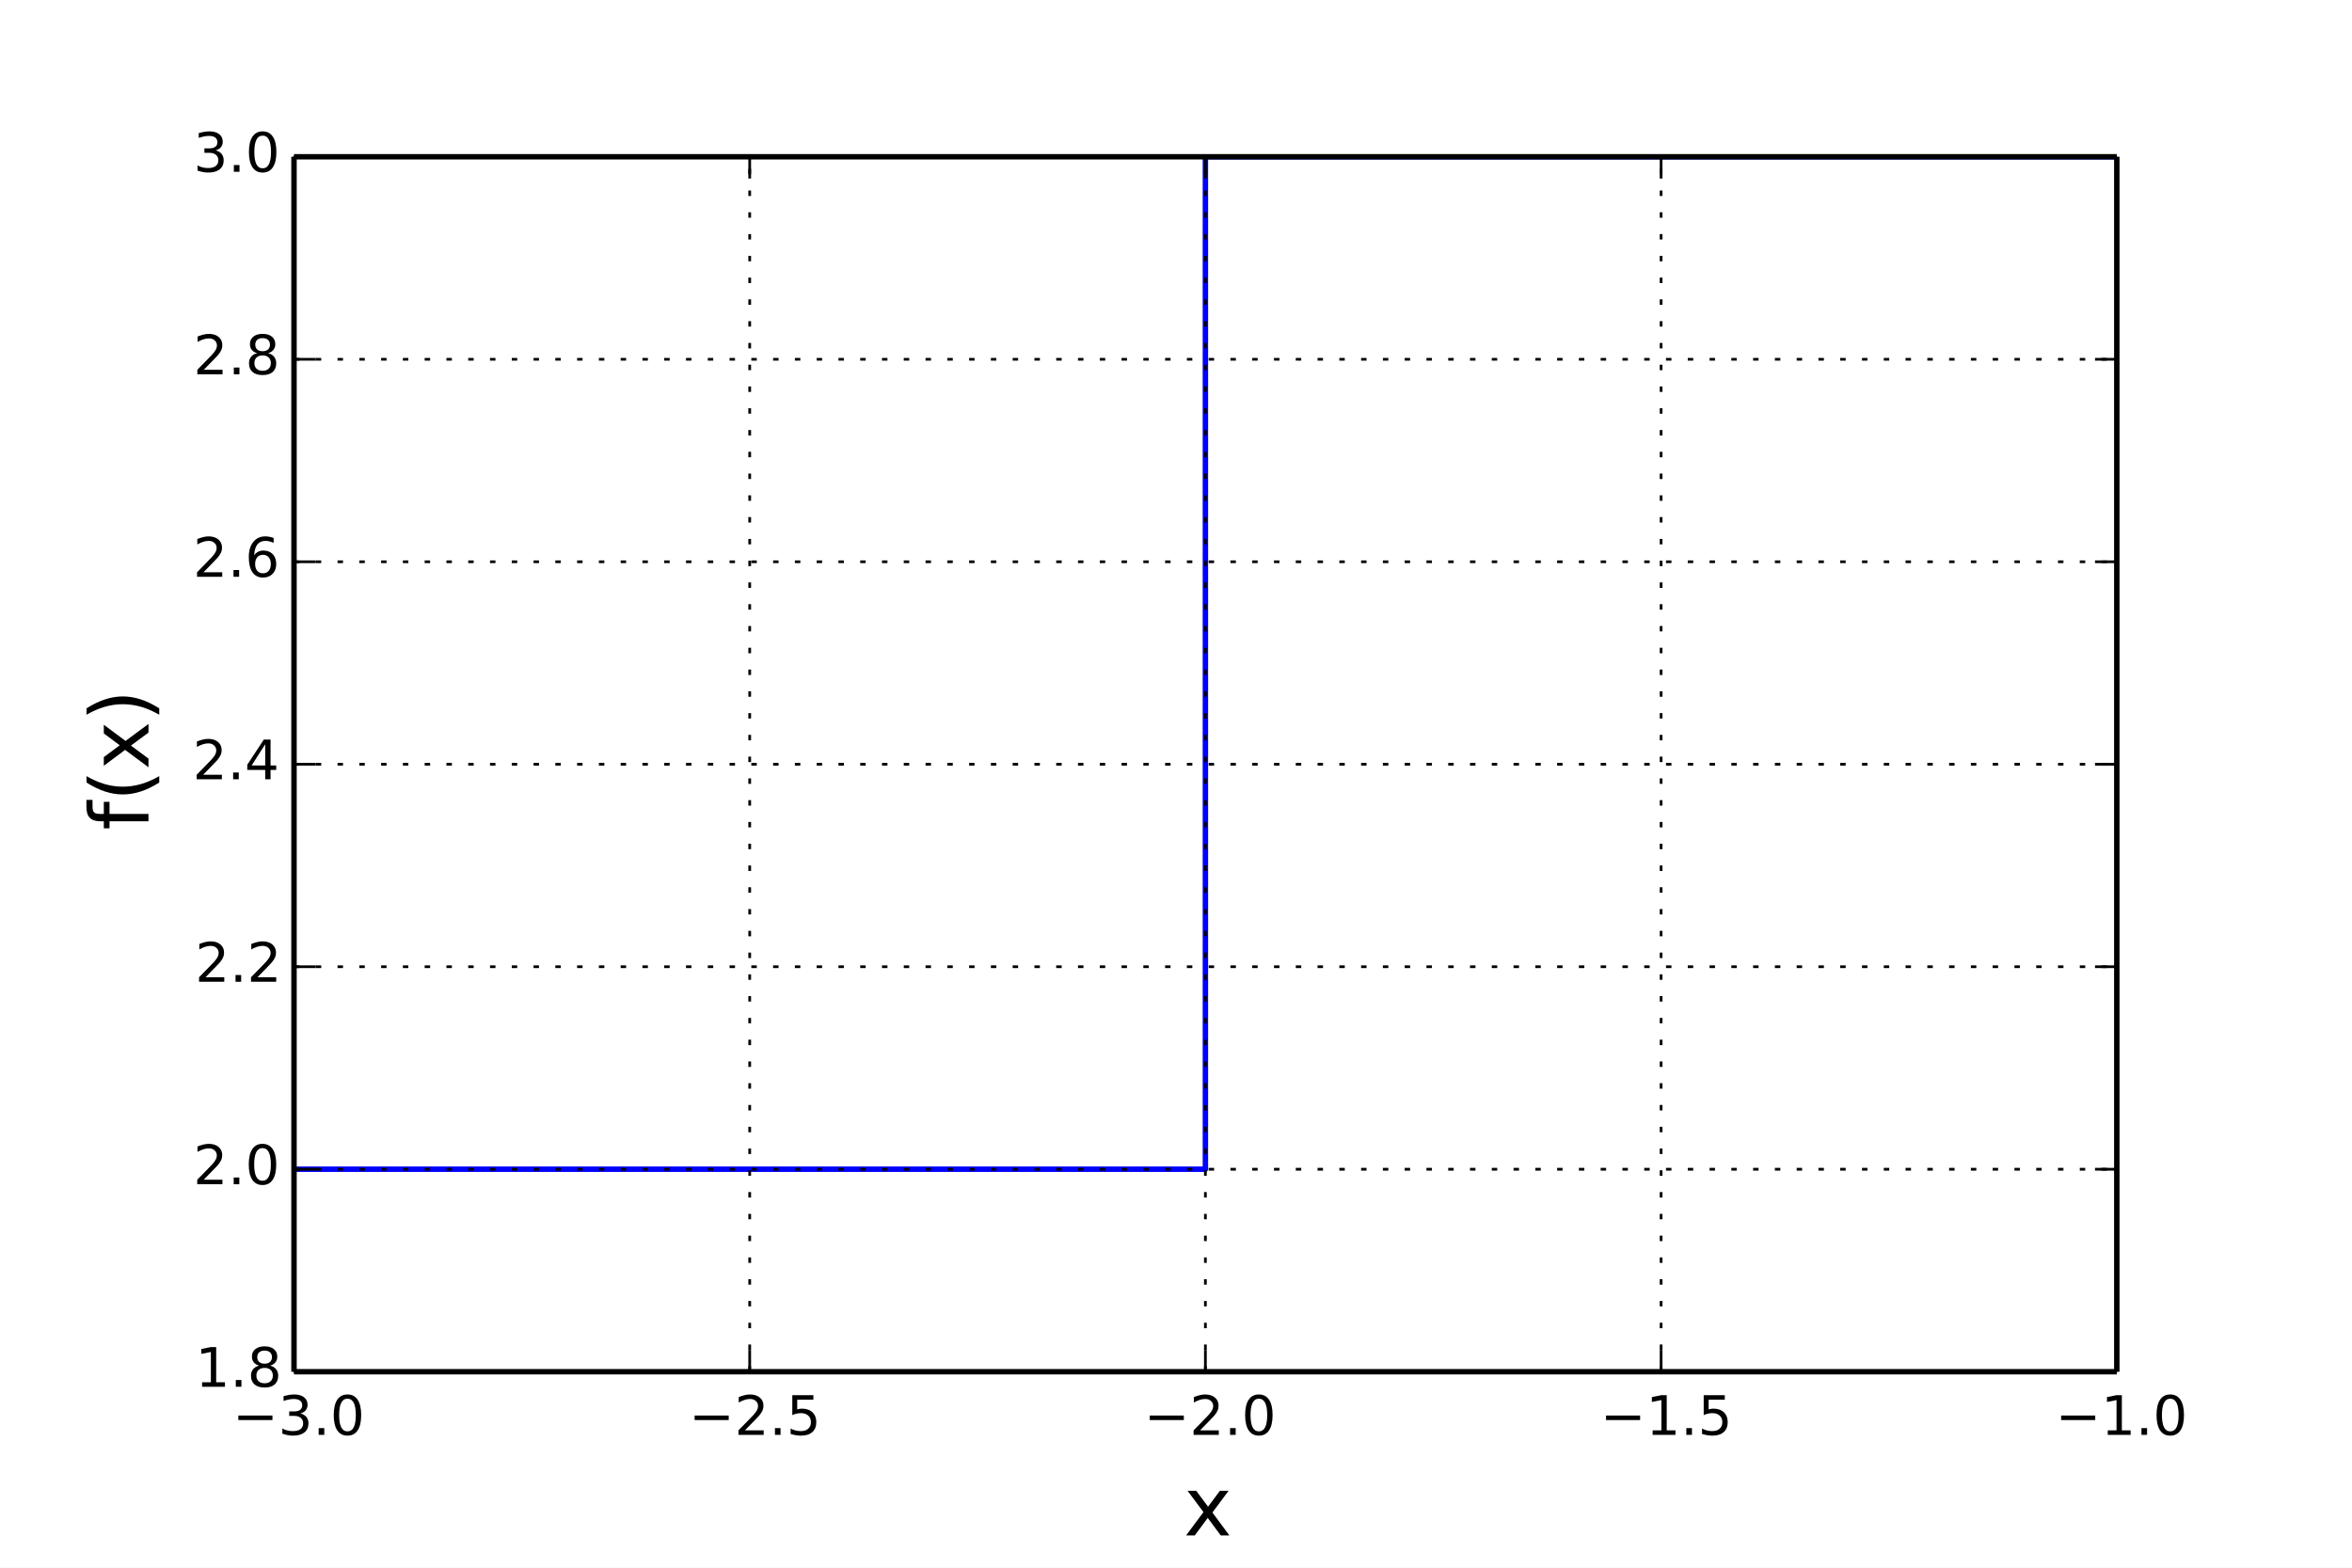
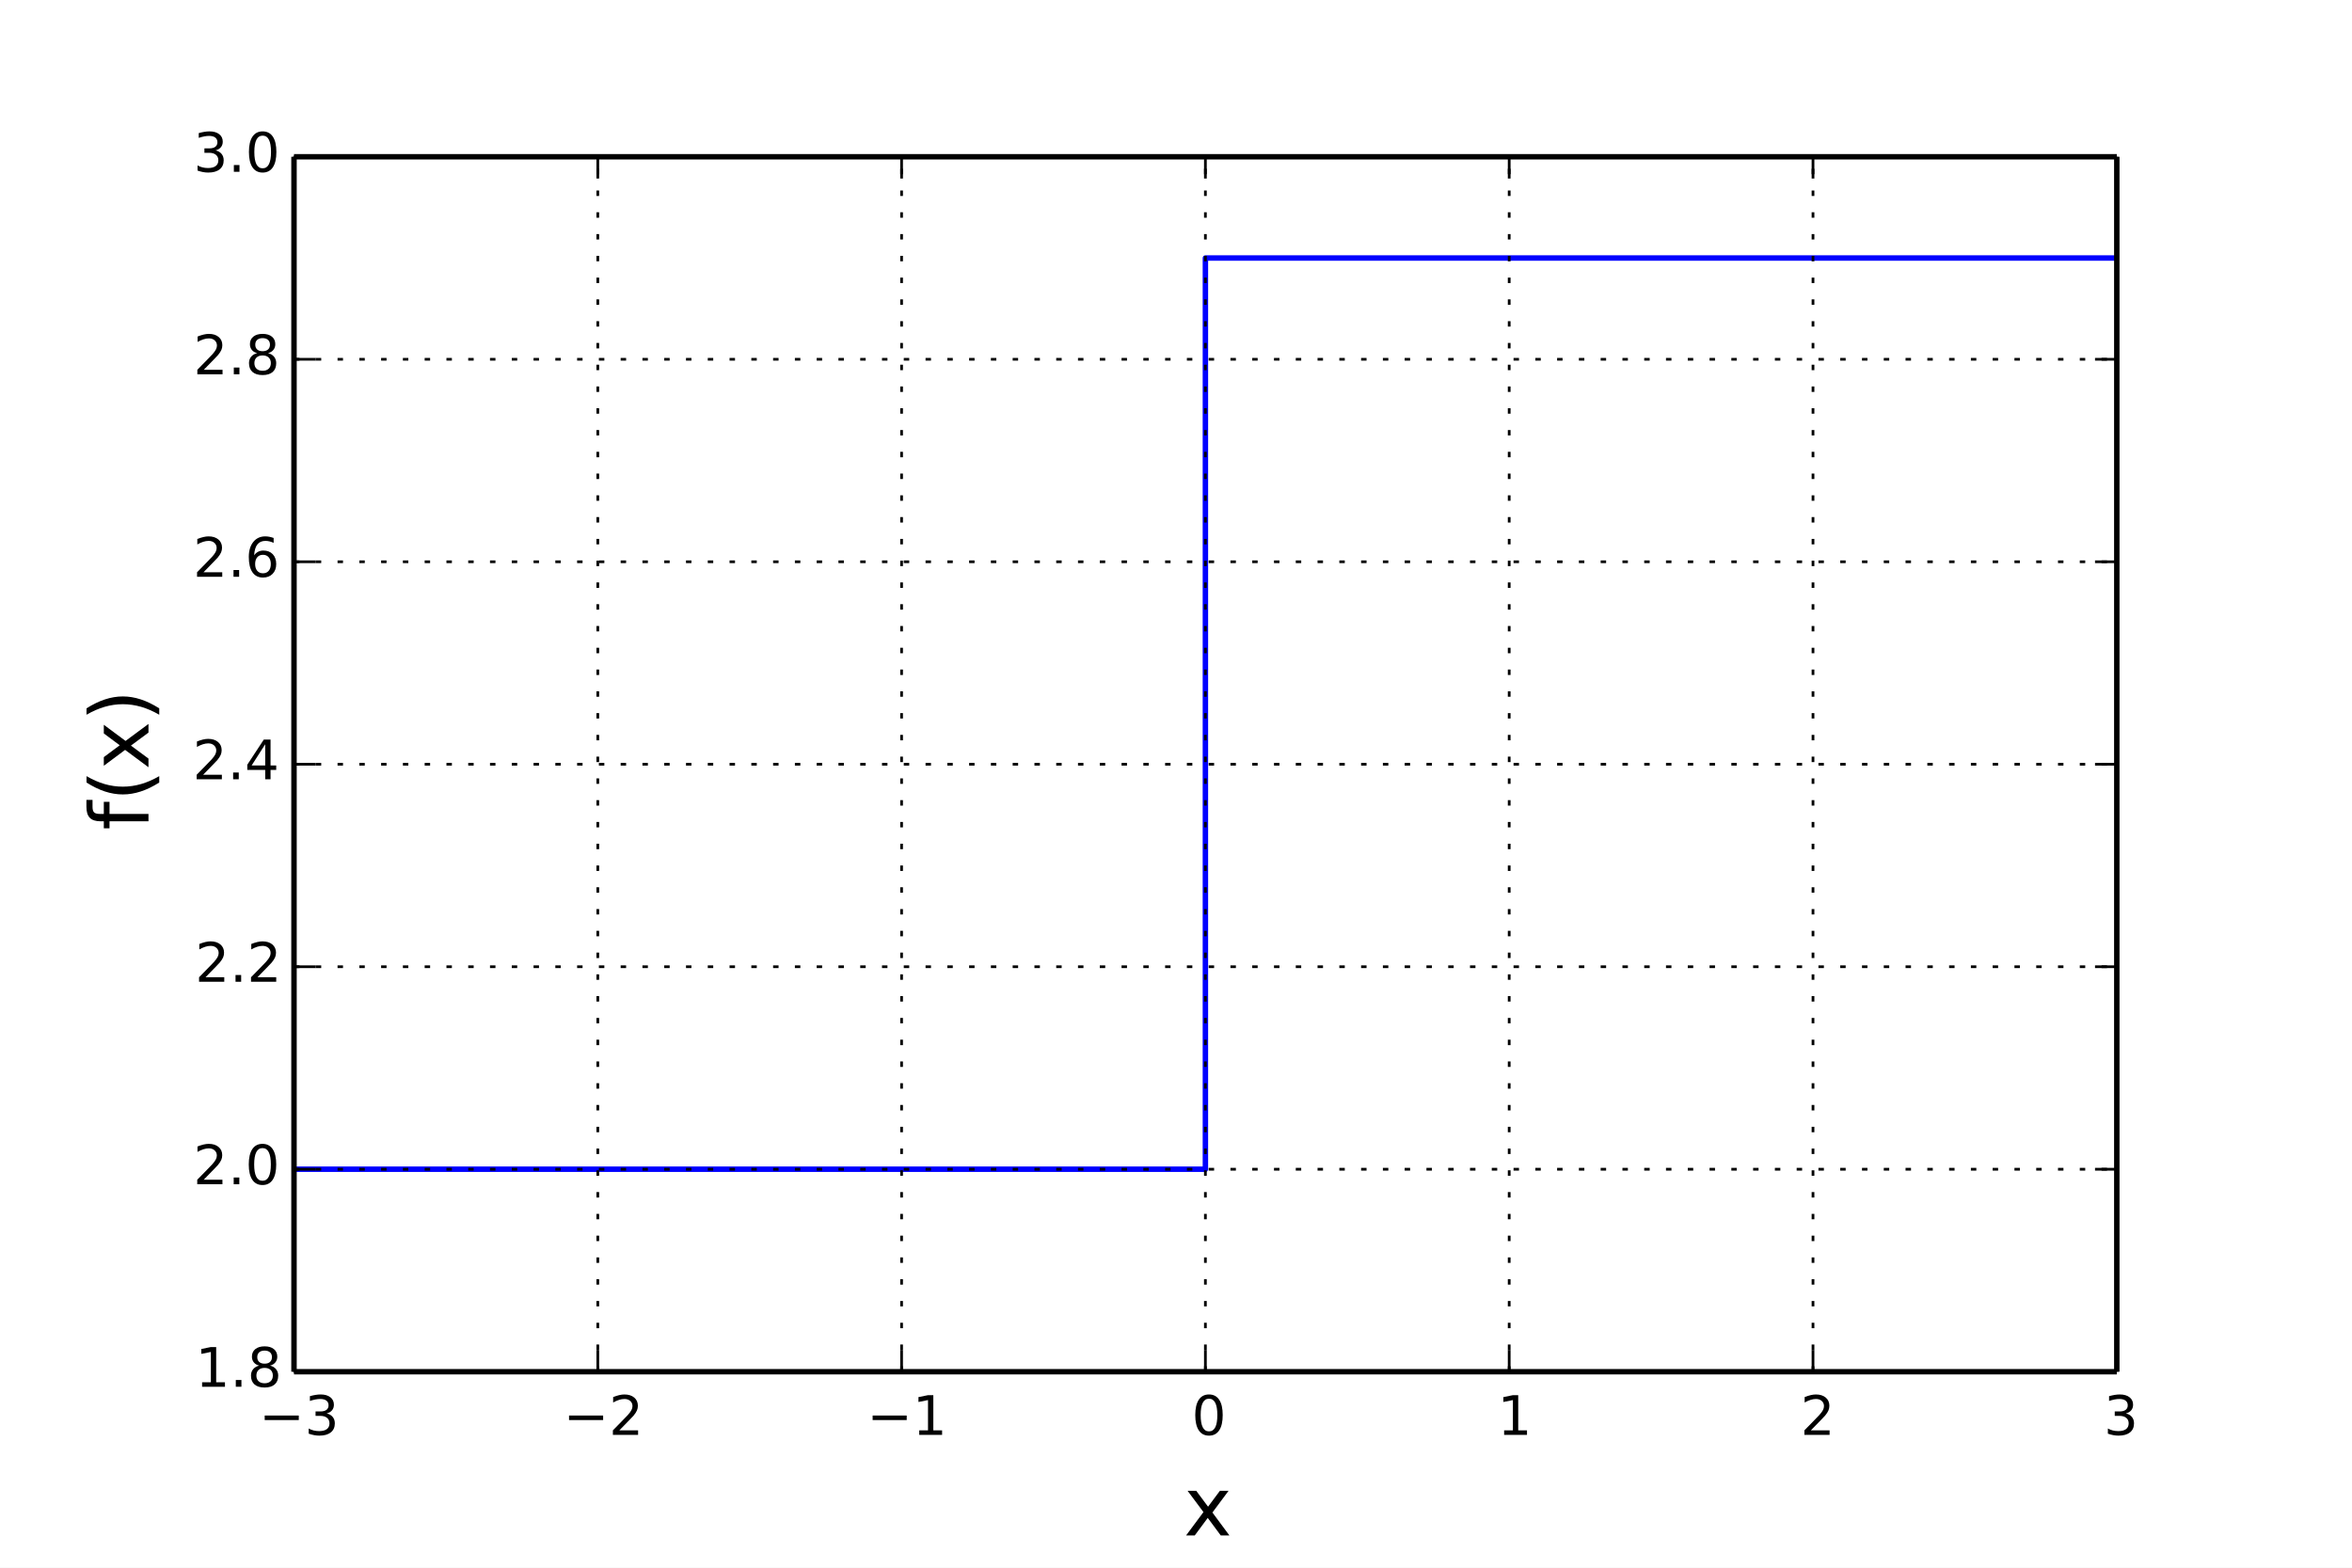
<svg xmlns="http://www.w3.org/2000/svg" xmlns:xlink="http://www.w3.org/1999/xlink" height="288pt" version="1.1" viewBox="0 0 432 288" width="432pt">
  <defs>
    <style type="text/css">
*{stroke-linecap:butt;stroke-linejoin:round;}
  </style>
  </defs>
  <g id="figure_1">
    <g id="patch_1">
      <path d=" M0 288 L432 288 L432 0 L0 0 z " style="fill:#ffffff;" />
    </g>
    <g id="axes_1">
      <g id="patch_2">
        <path d=" M54 252 L388.8 252 L388.8 28.8 L54 28.8 z " style="fill:#ffffff;" />
      </g>
      <g id="line2d_1">
-         <path clip-path="url(#p124b8dd147)" d=" M54 214.8 L54 214.8 L221.4 214.8 L221.4 28.8 L388.8 28.8" style="fill:none;stroke:#0000ff;stroke-linecap:square;" />
+         <path clip-path="url(#p124b8dd147)" d=" M54 214.8 L54 214.8 L109.8 214.8 L109.8 214.8 L165.6 214.8 L165.6 214.8 L221.4 214.8 L221.4 47.4 L277.2 47.4 L277.2 47.4 L333 47.4 L333 47.4 L388.8 47.4" style="fill:none;stroke:#0000ff;stroke-linecap:square;" />
      </g>
      <g id="matplotlib.axis_1">
        <g id="xtick_1">
          <g id="line2d_2">
            <path clip-path="url(#p124b8dd147)" d=" M54 252 L54 28.8" style="fill:none;stroke:#000000;stroke-dasharray:1,3;stroke-dashoffset:0.0;stroke-width:0.5;" />
          </g>
          <g id="line2d_3">
            <defs>
              <path d=" M0 0 L0 -4" id="mc7db9fdffb" style="stroke:#000000;stroke-width:0.5;" />
            </defs>
            <g>
              <use style="stroke:#000000;stroke-width:0.5;" x="54.0" xlink:href="#mc7db9fdffb" y="252.0" />
            </g>
          </g>
          <g id="line2d_4">
            <defs>
              <path d=" M0 0 L0 4" id="m5a7d422ac3" style="stroke:#000000;stroke-width:0.5;" />
            </defs>
            <g>
              <use style="stroke:#000000;stroke-width:0.5;" x="54.0" xlink:href="#m5a7d422ac3" y="28.8" />
            </g>
          </g>
          <g id="text_1">
            <defs>
              <path d=" M40.578 39.312 Q47.656 37.797 51.625 33 Q55.609 28.219 55.609 21.188 Q55.609 10.406 48.188 4.484 Q40.766 -1.422 27.094 -1.422 Q22.516 -1.422 17.656 -0.516 Q12.797 0.391 7.625 2.203 L7.625 11.719 Q11.719 9.328 16.594 8.109 Q21.484 6.891 26.812 6.891 Q36.078 6.891 40.938 10.547 Q45.797 14.203 45.797 21.188 Q45.797 27.641 41.281 31.266 Q36.766 34.906 28.719 34.906 L20.219 34.906 L20.219 43.016 L29.109 43.016 Q36.375 43.016 40.234 45.922 Q44.094 48.828 44.094 54.297 Q44.094 59.906 40.109 62.906 Q36.141 65.922 28.719 65.922 Q24.656 65.922 20.016 65.031 Q15.375 64.156 9.812 62.312 L9.812 71.094 Q15.438 72.656 20.344 73.438 Q25.25 74.219 29.594 74.219 Q40.828 74.219 47.359 69.109 Q53.906 64.016 53.906 55.328 Q53.906 49.266 50.438 45.094 Q46.969 40.922 40.578 39.312" id="DejaVuSans-33" />
-               <path d=" M31.781 66.406 Q24.172 66.406 20.328 58.906 Q16.5 51.422 16.5 36.375 Q16.5 21.391 20.328 13.891 Q24.172 6.391 31.781 6.391 Q39.453 6.391 43.281 13.891 Q47.125 21.391 47.125 36.375 Q47.125 51.422 43.281 58.906 Q39.453 66.406 31.781 66.406 M31.781 74.219 Q44.047 74.219 50.516 64.516 Q56.984 54.828 56.984 36.375 Q56.984 17.969 50.516 8.266 Q44.047 -1.422 31.781 -1.422 Q19.531 -1.422 13.062 8.266 Q6.594 17.969 6.594 36.375 Q6.594 54.828 13.062 64.516 Q19.531 74.219 31.781 74.219" id="DejaVuSans-30" />
-               <path d=" M10.688 12.406 L21 12.406 L21 0 L10.688 0 z " id="DejaVuSans-2e" />
              <path d=" M10.594 35.5 L73.188 35.5 L73.188 27.203 L10.594 27.203 z " id="DejaVuSans-2212" />
            </defs>
-             <g transform="translate(42.72031 263.5984)scale(0.1 -0.1)">
+             <g transform="translate(47.55938 263.5984)scale(0.1 -0.1)">
              <use xlink:href="#DejaVuSans-2212" />
              <use x="83.789" xlink:href="#DejaVuSans-33" />
-               <use x="147.412" xlink:href="#DejaVuSans-2e" />
-               <use x="179.199" xlink:href="#DejaVuSans-30" />
            </g>
          </g>
        </g>
        <g id="xtick_2">
          <g id="line2d_5">
-             <path clip-path="url(#p124b8dd147)" d=" M137.7 252 L137.7 28.8" style="fill:none;stroke:#000000;stroke-dasharray:1,3;stroke-dashoffset:0.0;stroke-width:0.5;" />
+             <path clip-path="url(#p124b8dd147)" d=" M109.8 252 L109.8 28.8" style="fill:none;stroke:#000000;stroke-dasharray:1,3;stroke-dashoffset:0.0;stroke-width:0.5;" />
          </g>
          <g id="line2d_6">
            <g>
-               <use style="stroke:#000000;stroke-width:0.5;" x="137.7" xlink:href="#mc7db9fdffb" y="252.0" />
+               <use style="stroke:#000000;stroke-width:0.5;" x="109.8" xlink:href="#mc7db9fdffb" y="252.0" />
            </g>
          </g>
          <g id="line2d_7">
            <g>
-               <use style="stroke:#000000;stroke-width:0.5;" x="137.7" xlink:href="#m5a7d422ac3" y="28.8" />
+               <use style="stroke:#000000;stroke-width:0.5;" x="109.8" xlink:href="#m5a7d422ac3" y="28.8" />
            </g>
          </g>
          <g id="text_2">
            <defs>
-               <path d=" M10.797 72.906 L49.516 72.906 L49.516 64.594 L19.828 64.594 L19.828 46.734 Q21.969 47.469 24.109 47.828 Q26.266 48.188 28.422 48.188 Q40.625 48.188 47.75 41.5 Q54.891 34.812 54.891 23.391 Q54.891 11.625 47.562 5.094 Q40.234 -1.422 26.906 -1.422 Q22.312 -1.422 17.547 -0.641 Q12.797 0.141 7.719 1.703 L7.719 11.625 Q12.109 9.234 16.797 8.062 Q21.484 6.891 26.703 6.891 Q35.156 6.891 40.078 11.328 Q45.016 15.766 45.016 23.391 Q45.016 31 40.078 35.438 Q35.156 39.891 26.703 39.891 Q22.75 39.891 18.812 39.016 Q14.891 38.141 10.797 36.281 z " id="DejaVuSans-35" />
              <path d=" M19.188 8.297 L53.609 8.297 L53.609 0 L7.328 0 L7.328 8.297 Q12.938 14.109 22.625 23.891 Q32.328 33.688 34.812 36.531 Q39.547 41.844 41.422 45.531 Q43.312 49.219 43.312 52.781 Q43.312 58.594 39.234 62.25 Q35.156 65.922 28.609 65.922 Q23.969 65.922 18.812 64.312 Q13.672 62.703 7.812 59.422 L7.812 69.391 Q13.766 71.781 18.938 73 Q24.125 74.219 28.422 74.219 Q39.75 74.219 46.484 68.547 Q53.219 62.891 53.219 53.422 Q53.219 48.922 51.531 44.891 Q49.859 40.875 45.406 35.406 Q44.188 33.984 37.641 27.219 Q31.109 20.453 19.188 8.297" id="DejaVuSans-32" />
            </defs>
-             <g transform="translate(126.525 263.5984)scale(0.1 -0.1)">
+             <g transform="translate(103.4594 263.5984)scale(0.1 -0.1)">
              <use xlink:href="#DejaVuSans-2212" />
              <use x="83.789" xlink:href="#DejaVuSans-32" />
-               <use x="147.412" xlink:href="#DejaVuSans-2e" />
-               <use x="179.199" xlink:href="#DejaVuSans-35" />
            </g>
          </g>
        </g>
        <g id="xtick_3">
          <g id="line2d_8">
-             <path clip-path="url(#p124b8dd147)" d=" M221.4 252 L221.4 28.8" style="fill:none;stroke:#000000;stroke-dasharray:1,3;stroke-dashoffset:0.0;stroke-width:0.5;" />
+             <path clip-path="url(#p124b8dd147)" d=" M165.6 252 L165.6 28.8" style="fill:none;stroke:#000000;stroke-dasharray:1,3;stroke-dashoffset:0.0;stroke-width:0.5;" />
          </g>
          <g id="line2d_9">
            <g>
-               <use style="stroke:#000000;stroke-width:0.5;" x="221.4" xlink:href="#mc7db9fdffb" y="252.0" />
+               <use style="stroke:#000000;stroke-width:0.5;" x="165.6" xlink:href="#mc7db9fdffb" y="252.0" />
            </g>
          </g>
          <g id="line2d_10">
            <g>
-               <use style="stroke:#000000;stroke-width:0.5;" x="221.4" xlink:href="#m5a7d422ac3" y="28.8" />
+               <use style="stroke:#000000;stroke-width:0.5;" x="165.6" xlink:href="#m5a7d422ac3" y="28.8" />
            </g>
          </g>
          <g id="text_3">
-             <g transform="translate(210.1203 263.5984)scale(0.1 -0.1)">
+             <defs>
+               <path d=" M12.406 8.297 L28.516 8.297 L28.516 63.922 L10.984 60.406 L10.984 69.391 L28.422 72.906 L38.281 72.906 L38.281 8.297 L54.391 8.297 L54.391 0 L12.406 0 z " id="DejaVuSans-31" />
+             </defs>
+             <g transform="translate(159.2203 263.5984)scale(0.1 -0.1)">
              <use xlink:href="#DejaVuSans-2212" />
-               <use x="83.789" xlink:href="#DejaVuSans-32" />
-               <use x="147.412" xlink:href="#DejaVuSans-2e" />
-               <use x="179.199" xlink:href="#DejaVuSans-30" />
+               <use x="83.789" xlink:href="#DejaVuSans-31" />
            </g>
          </g>
        </g>
        <g id="xtick_4">
          <g id="line2d_11">
-             <path clip-path="url(#p124b8dd147)" d=" M305.1 252 L305.1 28.8" style="fill:none;stroke:#000000;stroke-dasharray:1,3;stroke-dashoffset:0.0;stroke-width:0.5;" />
+             <path clip-path="url(#p124b8dd147)" d=" M221.4 252 L221.4 28.8" style="fill:none;stroke:#000000;stroke-dasharray:1,3;stroke-dashoffset:0.0;stroke-width:0.5;" />
          </g>
          <g id="line2d_12">
            <g>
-               <use style="stroke:#000000;stroke-width:0.5;" x="305.1" xlink:href="#mc7db9fdffb" y="252.0" />
+               <use style="stroke:#000000;stroke-width:0.5;" x="221.4" xlink:href="#mc7db9fdffb" y="252.0" />
            </g>
          </g>
          <g id="line2d_13">
            <g>
-               <use style="stroke:#000000;stroke-width:0.5;" x="305.1" xlink:href="#m5a7d422ac3" y="28.8" />
+               <use style="stroke:#000000;stroke-width:0.5;" x="221.4" xlink:href="#m5a7d422ac3" y="28.8" />
            </g>
          </g>
          <g id="text_4">
            <defs>
-               <path d=" M12.406 8.297 L28.516 8.297 L28.516 63.922 L10.984 60.406 L10.984 69.391 L28.422 72.906 L38.281 72.906 L38.281 8.297 L54.391 8.297 L54.391 0 L12.406 0 z " id="DejaVuSans-31" />
-             </defs>
-             <g transform="translate(293.925 263.5984)scale(0.1 -0.1)">
-               <use xlink:href="#DejaVuSans-2212" />
-               <use x="83.789" xlink:href="#DejaVuSans-31" />
-               <use x="147.412" xlink:href="#DejaVuSans-2e" />
-               <use x="179.199" xlink:href="#DejaVuSans-35" />
+               <path d=" M31.781 66.406 Q24.172 66.406 20.328 58.906 Q16.5 51.422 16.5 36.375 Q16.5 21.391 20.328 13.891 Q24.172 6.391 31.781 6.391 Q39.453 6.391 43.281 13.891 Q47.125 21.391 47.125 36.375 Q47.125 51.422 43.281 58.906 Q39.453 66.406 31.781 66.406 M31.781 74.219 Q44.047 74.219 50.516 64.516 Q56.984 54.828 56.984 36.375 Q56.984 17.969 50.516 8.266 Q44.047 -1.422 31.781 -1.422 Q19.531 -1.422 13.062 8.266 Q6.594 17.969 6.594 36.375 Q6.594 54.828 13.062 64.516 Q19.531 74.219 31.781 74.219" id="DejaVuSans-30" />
+             </defs>
+             <g transform="translate(218.8805 263.5984)scale(0.1 -0.1)">
+               <use xlink:href="#DejaVuSans-30" />
            </g>
          </g>
        </g>
        <g id="xtick_5">
          <g id="line2d_14">
+             <path clip-path="url(#p124b8dd147)" d=" M277.2 252 L277.2 28.8" style="fill:none;stroke:#000000;stroke-dasharray:1,3;stroke-dashoffset:0.0;stroke-width:0.5;" />
+           </g>
+           <g id="line2d_15">
+             <g>
+               <use style="stroke:#000000;stroke-width:0.5;" x="277.2" xlink:href="#mc7db9fdffb" y="252.0" />
+             </g>
+           </g>
+           <g id="line2d_16">
+             <g>
+               <use style="stroke:#000000;stroke-width:0.5;" x="277.2" xlink:href="#m5a7d422ac3" y="28.8" />
+             </g>
+           </g>
+           <g id="text_5">
+             <g transform="translate(275.0297 263.5984)scale(0.1 -0.1)">
+               <use xlink:href="#DejaVuSans-31" />
+             </g>
+           </g>
+         </g>
+         <g id="xtick_6">
+           <g id="line2d_17">
+             <path clip-path="url(#p124b8dd147)" d=" M333 252 L333 28.8" style="fill:none;stroke:#000000;stroke-dasharray:1,3;stroke-dashoffset:0.0;stroke-width:0.5;" />
+           </g>
+           <g id="line2d_18">
+             <g>
+               <use style="stroke:#000000;stroke-width:0.5;" x="333.0" xlink:href="#mc7db9fdffb" y="252.0" />
+             </g>
+           </g>
+           <g id="line2d_19">
+             <g>
+               <use style="stroke:#000000;stroke-width:0.5;" x="333.0" xlink:href="#m5a7d422ac3" y="28.8" />
+             </g>
+           </g>
+           <g id="text_6">
+             <g transform="translate(330.6859 263.5984)scale(0.1 -0.1)">
+               <use xlink:href="#DejaVuSans-32" />
+             </g>
+           </g>
+         </g>
+         <g id="xtick_7">
+           <g id="line2d_20">
            <path clip-path="url(#p124b8dd147)" d=" M388.8 252 L388.8 28.8" style="fill:none;stroke:#000000;stroke-dasharray:1,3;stroke-dashoffset:0.0;stroke-width:0.5;" />
          </g>
-           <g id="line2d_15">
+           <g id="line2d_21">
            <g>
              <use style="stroke:#000000;stroke-width:0.5;" x="388.8" xlink:href="#mc7db9fdffb" y="252.0" />
            </g>
          </g>
-           <g id="line2d_16">
+           <g id="line2d_22">
            <g>
              <use style="stroke:#000000;stroke-width:0.5;" x="388.8" xlink:href="#m5a7d422ac3" y="28.8" />
            </g>
          </g>
-           <g id="text_5">
-             <g transform="translate(377.5203 263.5984)scale(0.1 -0.1)">
-               <use xlink:href="#DejaVuSans-2212" />
-               <use x="83.789" xlink:href="#DejaVuSans-31" />
-               <use x="147.412" xlink:href="#DejaVuSans-2e" />
-               <use x="179.199" xlink:href="#DejaVuSans-30" />
-             </g>
-           </g>
-         </g>
-         <g id="text_6">
+           <g id="text_7">
+             <g transform="translate(386.4008 263.5984)scale(0.1 -0.1)">
+               <use xlink:href="#DejaVuSans-33" />
+             </g>
+           </g>
+         </g>
+         <g id="text_8">
          <defs>
            <path d=" M54.891 54.688 L35.109 28.078 L55.906 0 L45.312 0 L29.391 21.484 L13.484 0 L2.875 0 L24.125 28.609 L4.688 54.688 L15.281 54.688 L29.781 35.203 L44.281 54.688 z " id="DejaVuSans-78" />
          </defs>
          <g transform="translate(217.4227 282.0758)scale(0.15 -0.15)">
            <use xlink:href="#DejaVuSans-78" />
          </g>
        </g>
      </g>
      <g id="matplotlib.axis_2">
        <g id="ytick_1">
-           <g id="line2d_17">
+           <g id="line2d_23">
            <path clip-path="url(#p124b8dd147)" d=" M54 252 L388.8 252" style="fill:none;stroke:#000000;stroke-dasharray:1,3;stroke-dashoffset:0.0;stroke-width:0.5;" />
          </g>
-           <g id="line2d_18">
+           <g id="line2d_24">
            <defs>
              <path d=" M0 0 L4 0" id="md7965d1ba0" style="stroke:#000000;stroke-width:0.5;" />
            </defs>
            <g>
              <use style="stroke:#000000;stroke-width:0.5;" x="54.0" xlink:href="#md7965d1ba0" y="252.0" />
            </g>
          </g>
-           <g id="line2d_19">
+           <g id="line2d_25">
            <defs>
              <path d=" M0 0 L-4 0" id="md9a1c1a7cd" style="stroke:#000000;stroke-width:0.5;" />
            </defs>
            <g>
              <use style="stroke:#000000;stroke-width:0.5;" x="388.8" xlink:href="#md9a1c1a7cd" y="252.0" />
            </g>
          </g>
-           <g id="text_7">
-             <defs>
+           <g id="text_9">
+             <defs>
+               <path d=" M10.688 12.406 L21 12.406 L21 0 L10.688 0 z " id="DejaVuSans-2e" />
              <path d=" M31.781 34.625 Q24.75 34.625 20.719 30.859 Q16.703 27.094 16.703 20.516 Q16.703 13.922 20.719 10.156 Q24.75 6.391 31.781 6.391 Q38.812 6.391 42.859 10.172 Q46.922 13.969 46.922 20.516 Q46.922 27.094 42.891 30.859 Q38.875 34.625 31.781 34.625 M21.922 38.812 Q15.578 40.375 12.031 44.719 Q8.5 49.078 8.5 55.328 Q8.5 64.062 14.719 69.141 Q20.953 74.219 31.781 74.219 Q42.672 74.219 48.875 69.141 Q55.078 64.062 55.078 55.328 Q55.078 49.078 51.531 44.719 Q48 40.375 41.703 38.812 Q48.828 37.156 52.797 32.312 Q56.781 27.484 56.781 20.516 Q56.781 9.906 50.312 4.234 Q43.844 -1.422 31.781 -1.422 Q19.734 -1.422 13.25 4.234 Q6.781 9.906 6.781 20.516 Q6.781 27.484 10.781 32.312 Q14.797 37.156 21.922 38.812 M18.312 54.391 Q18.312 48.734 21.844 45.562 Q25.391 42.391 31.781 42.391 Q38.141 42.391 41.719 45.562 Q45.312 48.734 45.312 54.391 Q45.312 60.062 41.719 63.234 Q38.141 66.406 31.781 66.406 Q25.391 66.406 21.844 63.234 Q18.312 60.062 18.312 54.391" id="DejaVuSans-38" />
            </defs>
            <g transform="translate(35.87969 254.7594)scale(0.1 -0.1)">
              <use xlink:href="#DejaVuSans-31" />
              <use x="63.623" xlink:href="#DejaVuSans-2e" />
              <use x="95.41" xlink:href="#DejaVuSans-38" />
            </g>
          </g>
        </g>
        <g id="ytick_2">
-           <g id="line2d_20">
+           <g id="line2d_26">
            <path clip-path="url(#p124b8dd147)" d=" M54 214.8 L388.8 214.8" style="fill:none;stroke:#000000;stroke-dasharray:1,3;stroke-dashoffset:0.0;stroke-width:0.5;" />
          </g>
-           <g id="line2d_21">
+           <g id="line2d_27">
            <g>
              <use style="stroke:#000000;stroke-width:0.5;" x="54.0" xlink:href="#md7965d1ba0" y="214.8" />
            </g>
          </g>
-           <g id="line2d_22">
+           <g id="line2d_28">
            <g>
              <use style="stroke:#000000;stroke-width:0.5;" x="388.8" xlink:href="#md9a1c1a7cd" y="214.8" />
            </g>
          </g>
-           <g id="text_8">
+           <g id="text_10">
            <g transform="translate(35.49375 217.5594)scale(0.1 -0.1)">
              <use xlink:href="#DejaVuSans-32" />
              <use x="63.623" xlink:href="#DejaVuSans-2e" />
              <use x="95.41" xlink:href="#DejaVuSans-30" />
            </g>
          </g>
        </g>
        <g id="ytick_3">
-           <g id="line2d_23">
+           <g id="line2d_29">
            <path clip-path="url(#p124b8dd147)" d=" M54 177.6 L388.8 177.6" style="fill:none;stroke:#000000;stroke-dasharray:1,3;stroke-dashoffset:0.0;stroke-width:0.5;" />
          </g>
-           <g id="line2d_24">
+           <g id="line2d_30">
            <g>
              <use style="stroke:#000000;stroke-width:0.5;" x="54.0" xlink:href="#md7965d1ba0" y="177.6" />
            </g>
          </g>
-           <g id="line2d_25">
+           <g id="line2d_31">
            <g>
              <use style="stroke:#000000;stroke-width:0.5;" x="388.8" xlink:href="#md9a1c1a7cd" y="177.6" />
            </g>
          </g>
-           <g id="text_9">
+           <g id="text_11">
            <g transform="translate(35.83125 180.3594)scale(0.1 -0.1)">
              <use xlink:href="#DejaVuSans-32" />
              <use x="63.623" xlink:href="#DejaVuSans-2e" />
              <use x="95.41" xlink:href="#DejaVuSans-32" />
            </g>
          </g>
        </g>
        <g id="ytick_4">
-           <g id="line2d_26">
+           <g id="line2d_32">
            <path clip-path="url(#p124b8dd147)" d=" M54 140.4 L388.8 140.4" style="fill:none;stroke:#000000;stroke-dasharray:1,3;stroke-dashoffset:0.0;stroke-width:0.5;" />
          </g>
-           <g id="line2d_27">
+           <g id="line2d_33">
            <g>
              <use style="stroke:#000000;stroke-width:0.5;" x="54.0" xlink:href="#md7965d1ba0" y="140.4" />
            </g>
          </g>
-           <g id="line2d_28">
+           <g id="line2d_34">
            <g>
              <use style="stroke:#000000;stroke-width:0.5;" x="388.8" xlink:href="#md9a1c1a7cd" y="140.4" />
            </g>
          </g>
-           <g id="text_10">
+           <g id="text_12">
            <defs>
              <path d=" M37.797 64.312 L12.891 25.391 L37.797 25.391 z  M35.203 72.906 L47.609 72.906 L47.609 25.391 L58.016 25.391 L58.016 17.188 L47.609 17.188 L47.609 0 L37.797 0 L37.797 17.188 L4.891 17.188 L4.891 26.703 z " id="DejaVuSans-34" />
            </defs>
            <g transform="translate(35.39062 143.1594)scale(0.1 -0.1)">
              <use xlink:href="#DejaVuSans-32" />
              <use x="63.623" xlink:href="#DejaVuSans-2e" />
              <use x="95.41" xlink:href="#DejaVuSans-34" />
            </g>
          </g>
        </g>
        <g id="ytick_5">
-           <g id="line2d_29">
+           <g id="line2d_35">
            <path clip-path="url(#p124b8dd147)" d=" M54 103.2 L388.8 103.2" style="fill:none;stroke:#000000;stroke-dasharray:1,3;stroke-dashoffset:0.0;stroke-width:0.5;" />
          </g>
-           <g id="line2d_30">
+           <g id="line2d_36">
            <g>
              <use style="stroke:#000000;stroke-width:0.5;" x="54.0" xlink:href="#md7965d1ba0" y="103.2" />
            </g>
          </g>
-           <g id="line2d_31">
+           <g id="line2d_37">
            <g>
              <use style="stroke:#000000;stroke-width:0.5;" x="388.8" xlink:href="#md9a1c1a7cd" y="103.2" />
            </g>
          </g>
-           <g id="text_11">
+           <g id="text_13">
            <defs>
              <path d=" M33.016 40.375 Q26.375 40.375 22.484 35.828 Q18.609 31.297 18.609 23.391 Q18.609 15.531 22.484 10.953 Q26.375 6.391 33.016 6.391 Q39.656 6.391 43.531 10.953 Q47.406 15.531 47.406 23.391 Q47.406 31.297 43.531 35.828 Q39.656 40.375 33.016 40.375 M52.594 71.297 L52.594 62.312 Q48.875 64.062 45.094 64.984 Q41.312 65.922 37.594 65.922 Q27.828 65.922 22.672 59.328 Q17.531 52.734 16.797 39.406 Q19.672 43.656 24.016 45.922 Q28.375 48.188 33.594 48.188 Q44.578 48.188 50.953 41.516 Q57.328 34.859 57.328 23.391 Q57.328 12.156 50.688 5.359 Q44.047 -1.422 33.016 -1.422 Q20.359 -1.422 13.672 8.266 Q6.984 17.969 6.984 36.375 Q6.984 53.656 15.188 63.938 Q23.391 74.219 37.203 74.219 Q40.922 74.219 44.703 73.484 Q48.484 72.75 52.594 71.297" id="DejaVuSans-36" />
            </defs>
            <g transform="translate(35.45938 105.9594)scale(0.1 -0.1)">
              <use xlink:href="#DejaVuSans-32" />
              <use x="63.623" xlink:href="#DejaVuSans-2e" />
              <use x="95.41" xlink:href="#DejaVuSans-36" />
            </g>
          </g>
        </g>
        <g id="ytick_6">
-           <g id="line2d_32">
+           <g id="line2d_38">
            <path clip-path="url(#p124b8dd147)" d=" M54 66 L388.8 66" style="fill:none;stroke:#000000;stroke-dasharray:1,3;stroke-dashoffset:0.0;stroke-width:0.5;" />
          </g>
-           <g id="line2d_33">
+           <g id="line2d_39">
            <g>
              <use style="stroke:#000000;stroke-width:0.5;" x="54.0" xlink:href="#md7965d1ba0" y="66.0" />
            </g>
          </g>
-           <g id="line2d_34">
+           <g id="line2d_40">
            <g>
              <use style="stroke:#000000;stroke-width:0.5;" x="388.8" xlink:href="#md9a1c1a7cd" y="66.0" />
            </g>
          </g>
-           <g id="text_12">
+           <g id="text_14">
            <g transform="translate(35.51406 68.75938)scale(0.1 -0.1)">
              <use xlink:href="#DejaVuSans-32" />
              <use x="63.623" xlink:href="#DejaVuSans-2e" />
              <use x="95.41" xlink:href="#DejaVuSans-38" />
            </g>
          </g>
        </g>
        <g id="ytick_7">
-           <g id="line2d_35">
+           <g id="line2d_41">
            <path clip-path="url(#p124b8dd147)" d=" M54 28.8 L388.8 28.8" style="fill:none;stroke:#000000;stroke-dasharray:1,3;stroke-dashoffset:0.0;stroke-width:0.5;" />
          </g>
-           <g id="line2d_36">
+           <g id="line2d_42">
            <g>
              <use style="stroke:#000000;stroke-width:0.5;" x="54.0" xlink:href="#md7965d1ba0" y="28.8" />
            </g>
          </g>
-           <g id="line2d_37">
+           <g id="line2d_43">
            <g>
              <use style="stroke:#000000;stroke-width:0.5;" x="388.8" xlink:href="#md9a1c1a7cd" y="28.8" />
            </g>
          </g>
-           <g id="text_13">
+           <g id="text_15">
            <g transform="translate(35.52344 31.55937)scale(0.1 -0.1)">
              <use xlink:href="#DejaVuSans-33" />
              <use x="63.623" xlink:href="#DejaVuSans-2e" />
              <use x="95.41" xlink:href="#DejaVuSans-30" />
            </g>
          </g>
        </g>
-         <g id="text_14">
+         <g id="text_16">
          <defs>
+             <path d=" M31 75.875 Q24.469 64.656 21.281 53.656 Q18.109 42.672 18.109 31.391 Q18.109 20.125 21.312 9.062 Q24.516 -2 31 -13.188 L23.188 -13.188 Q15.875 -1.703 12.234 9.375 Q8.594 20.453 8.594 31.391 Q8.594 42.281 12.203 53.312 Q15.828 64.359 23.188 75.875 z " id="DejaVuSans-28" />
            <path d=" M37.109 75.984 L37.109 68.5 L28.516 68.5 Q23.688 68.5 21.797 66.547 Q19.922 64.594 19.922 59.516 L19.922 54.688 L34.719 54.688 L34.719 47.703 L19.922 47.703 L19.922 0 L10.891 0 L10.891 47.703 L2.297 47.703 L2.297 54.688 L10.891 54.688 L10.891 58.5 Q10.891 67.625 15.141 71.797 Q19.391 75.984 28.609 75.984 z " id="DejaVuSans-66" />
            <path d=" M8.016 75.875 L15.828 75.875 Q23.141 64.359 26.781 53.312 Q30.422 42.281 30.422 31.391 Q30.422 20.453 26.781 9.375 Q23.141 -1.703 15.828 -13.188 L8.016 -13.188 Q14.5 -2 17.703 9.062 Q20.906 20.125 20.906 31.391 Q20.906 42.672 17.703 53.656 Q14.5 64.656 8.016 75.875" id="DejaVuSans-29" />
-             <path d=" M31 75.875 Q24.469 64.656 21.281 53.656 Q18.109 42.672 18.109 31.391 Q18.109 20.125 21.312 9.062 Q24.516 -2 31 -13.188 L23.188 -13.188 Q15.875 -1.703 12.234 9.375 Q8.594 20.453 8.594 31.391 Q8.594 42.281 12.203 53.312 Q15.828 64.359 23.188 75.875 z " id="DejaVuSans-28" />
          </defs>
          <g transform="translate(27.27109 152.5148)rotate(-90.0)scale(0.15 -0.15)">
            <use xlink:href="#DejaVuSans-66" />
            <use x="35.205" xlink:href="#DejaVuSans-28" />
            <use x="74.219" xlink:href="#DejaVuSans-78" />
            <use x="133.398" xlink:href="#DejaVuSans-29" />
          </g>
        </g>
      </g>
      <g id="patch_3">
-         <path d=" M54 252 L54 28.8" style="fill:none;stroke:#000000;" />
+         <path d=" M54 28.8 L388.8 28.8" style="fill:none;stroke:#000000;" />
      </g>
      <g id="patch_4">
        <path d=" M54 252 L388.8 252" style="fill:none;stroke:#000000;" />
      </g>
      <g id="patch_5">
+         <path d=" M54 252 L54 28.8" style="fill:none;stroke:#000000;" />
+       </g>
+       <g id="patch_6">
        <path d=" M388.8 252 L388.8 28.8" style="fill:none;stroke:#000000;" />
-       </g>
-       <g id="patch_6">
-         <path d=" M54 28.8 L388.8 28.8" style="fill:none;stroke:#000000;" />
      </g>
    </g>
  </g>
  <defs>
    <clipPath id="p124b8dd147">
      <rect height="223.2" width="334.8" x="54.0" y="28.8" />
    </clipPath>
  </defs>
</svg>
